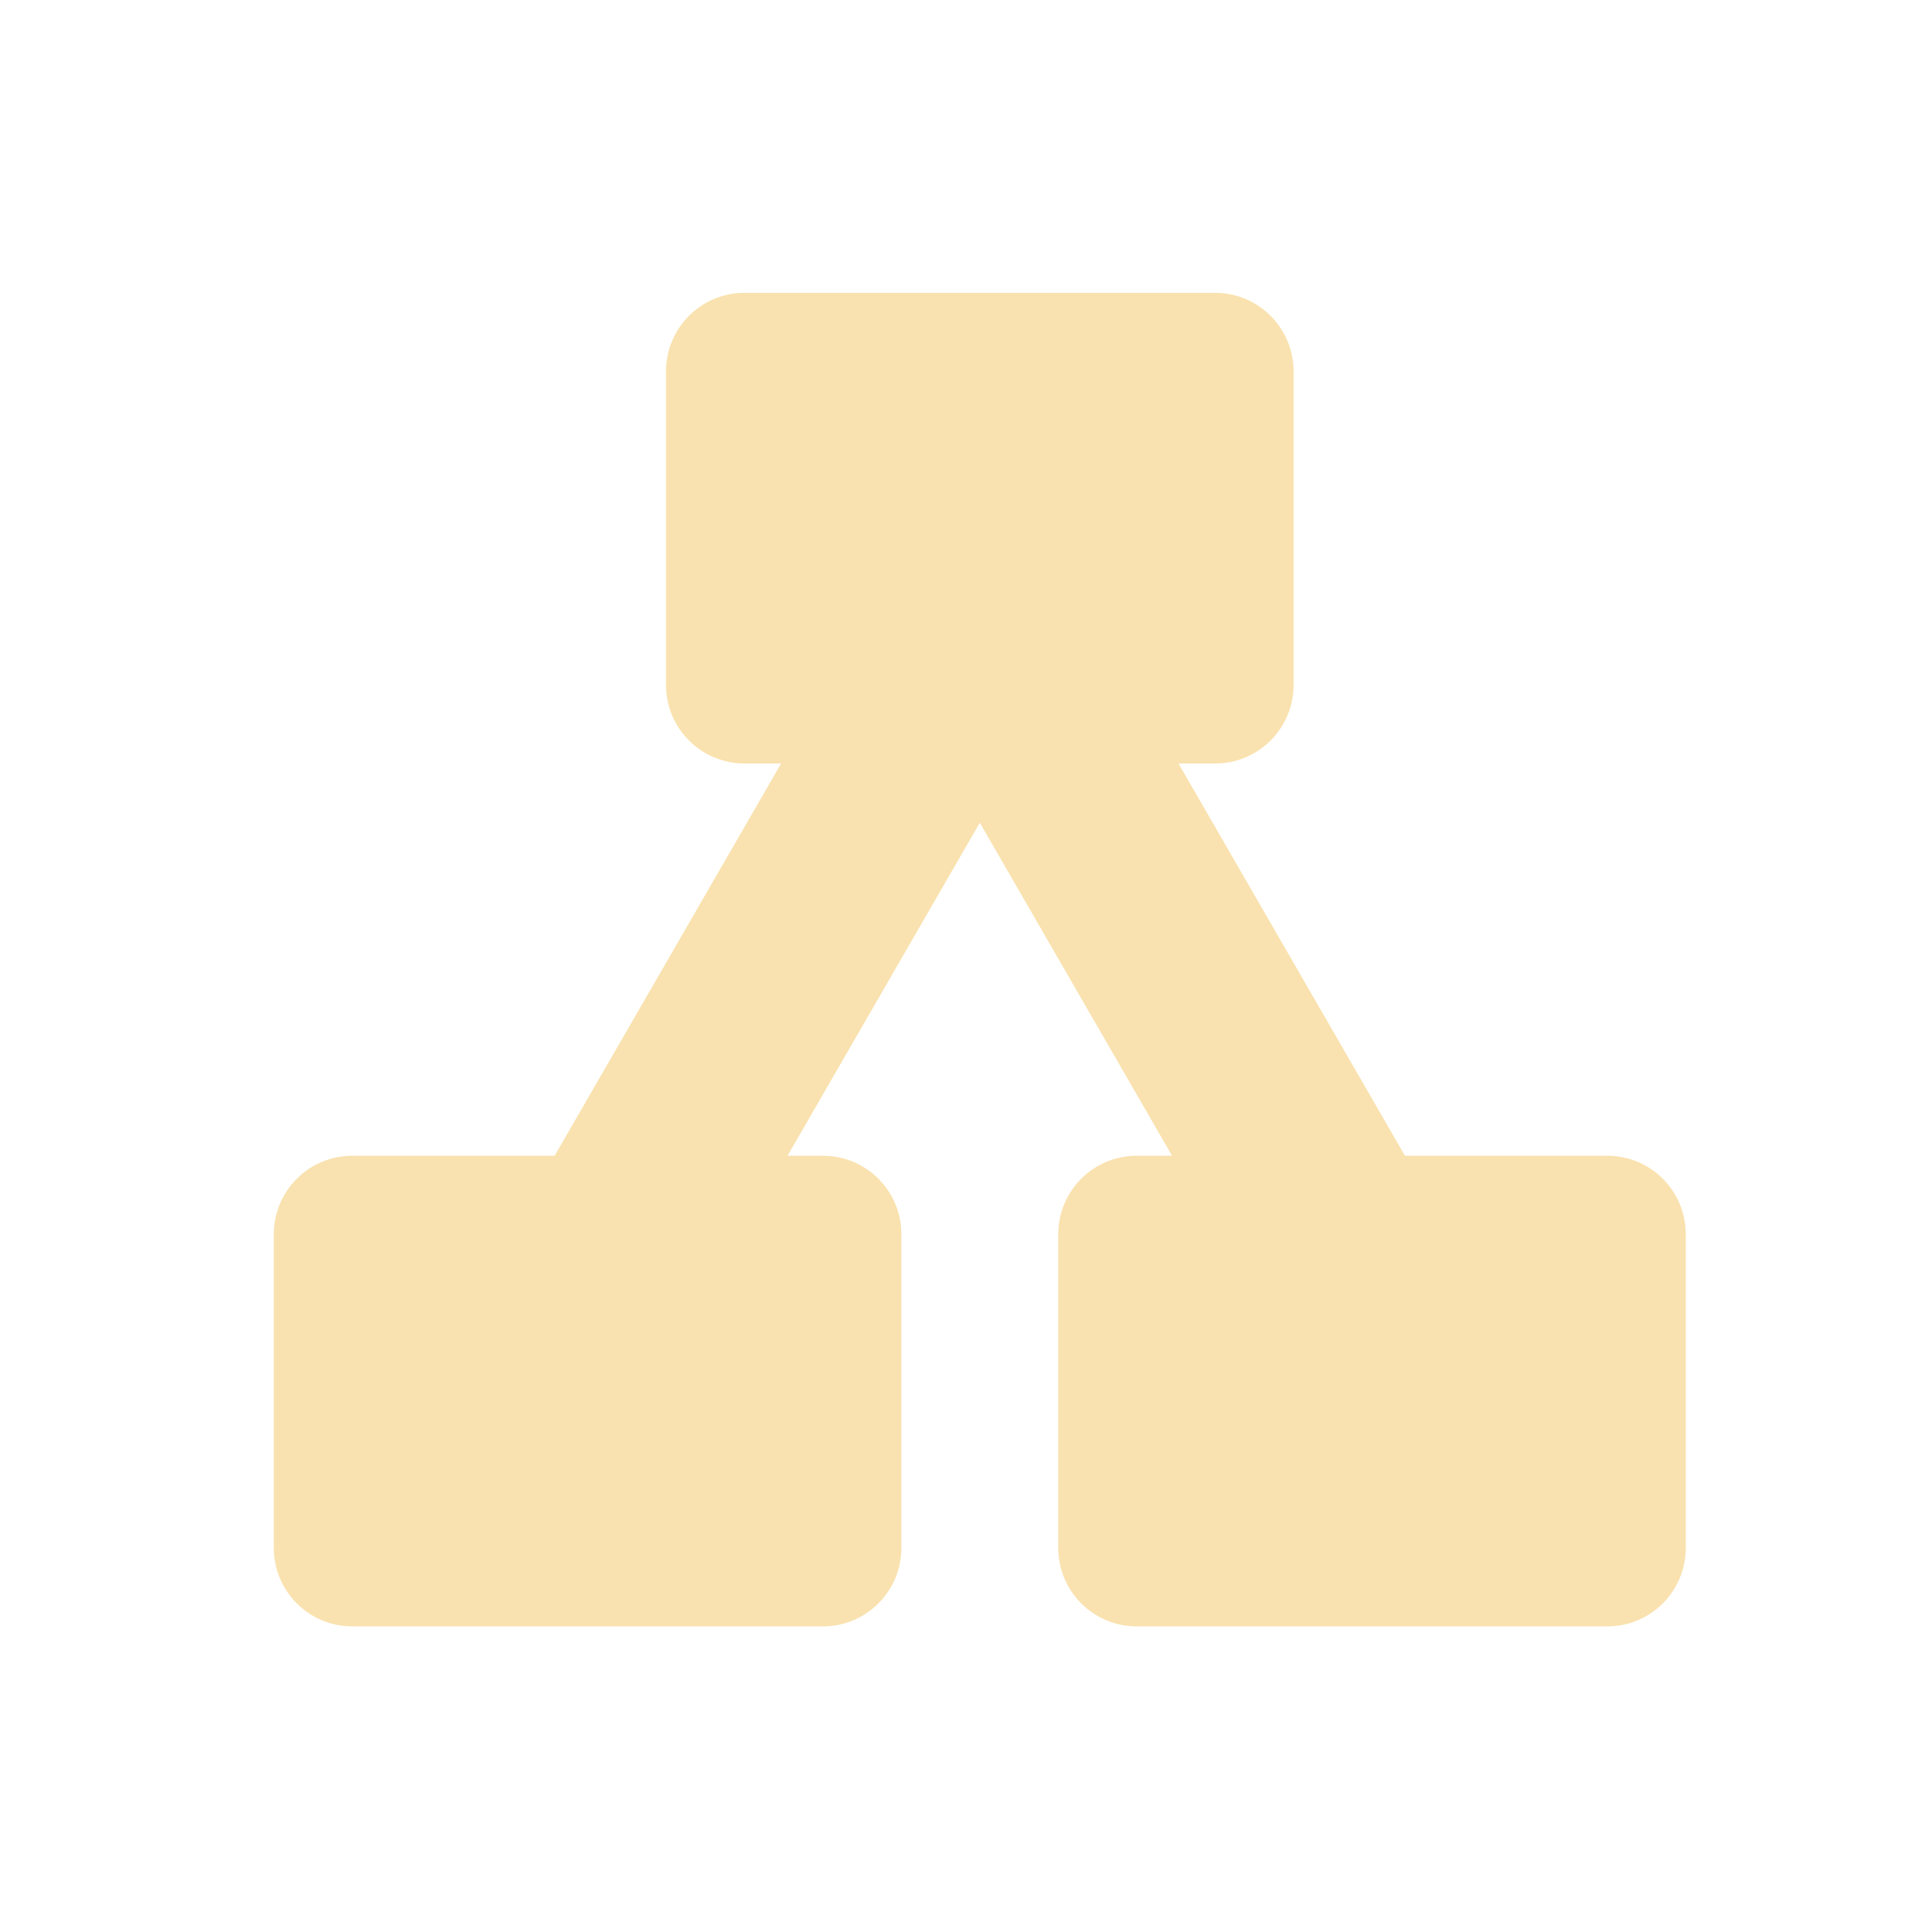
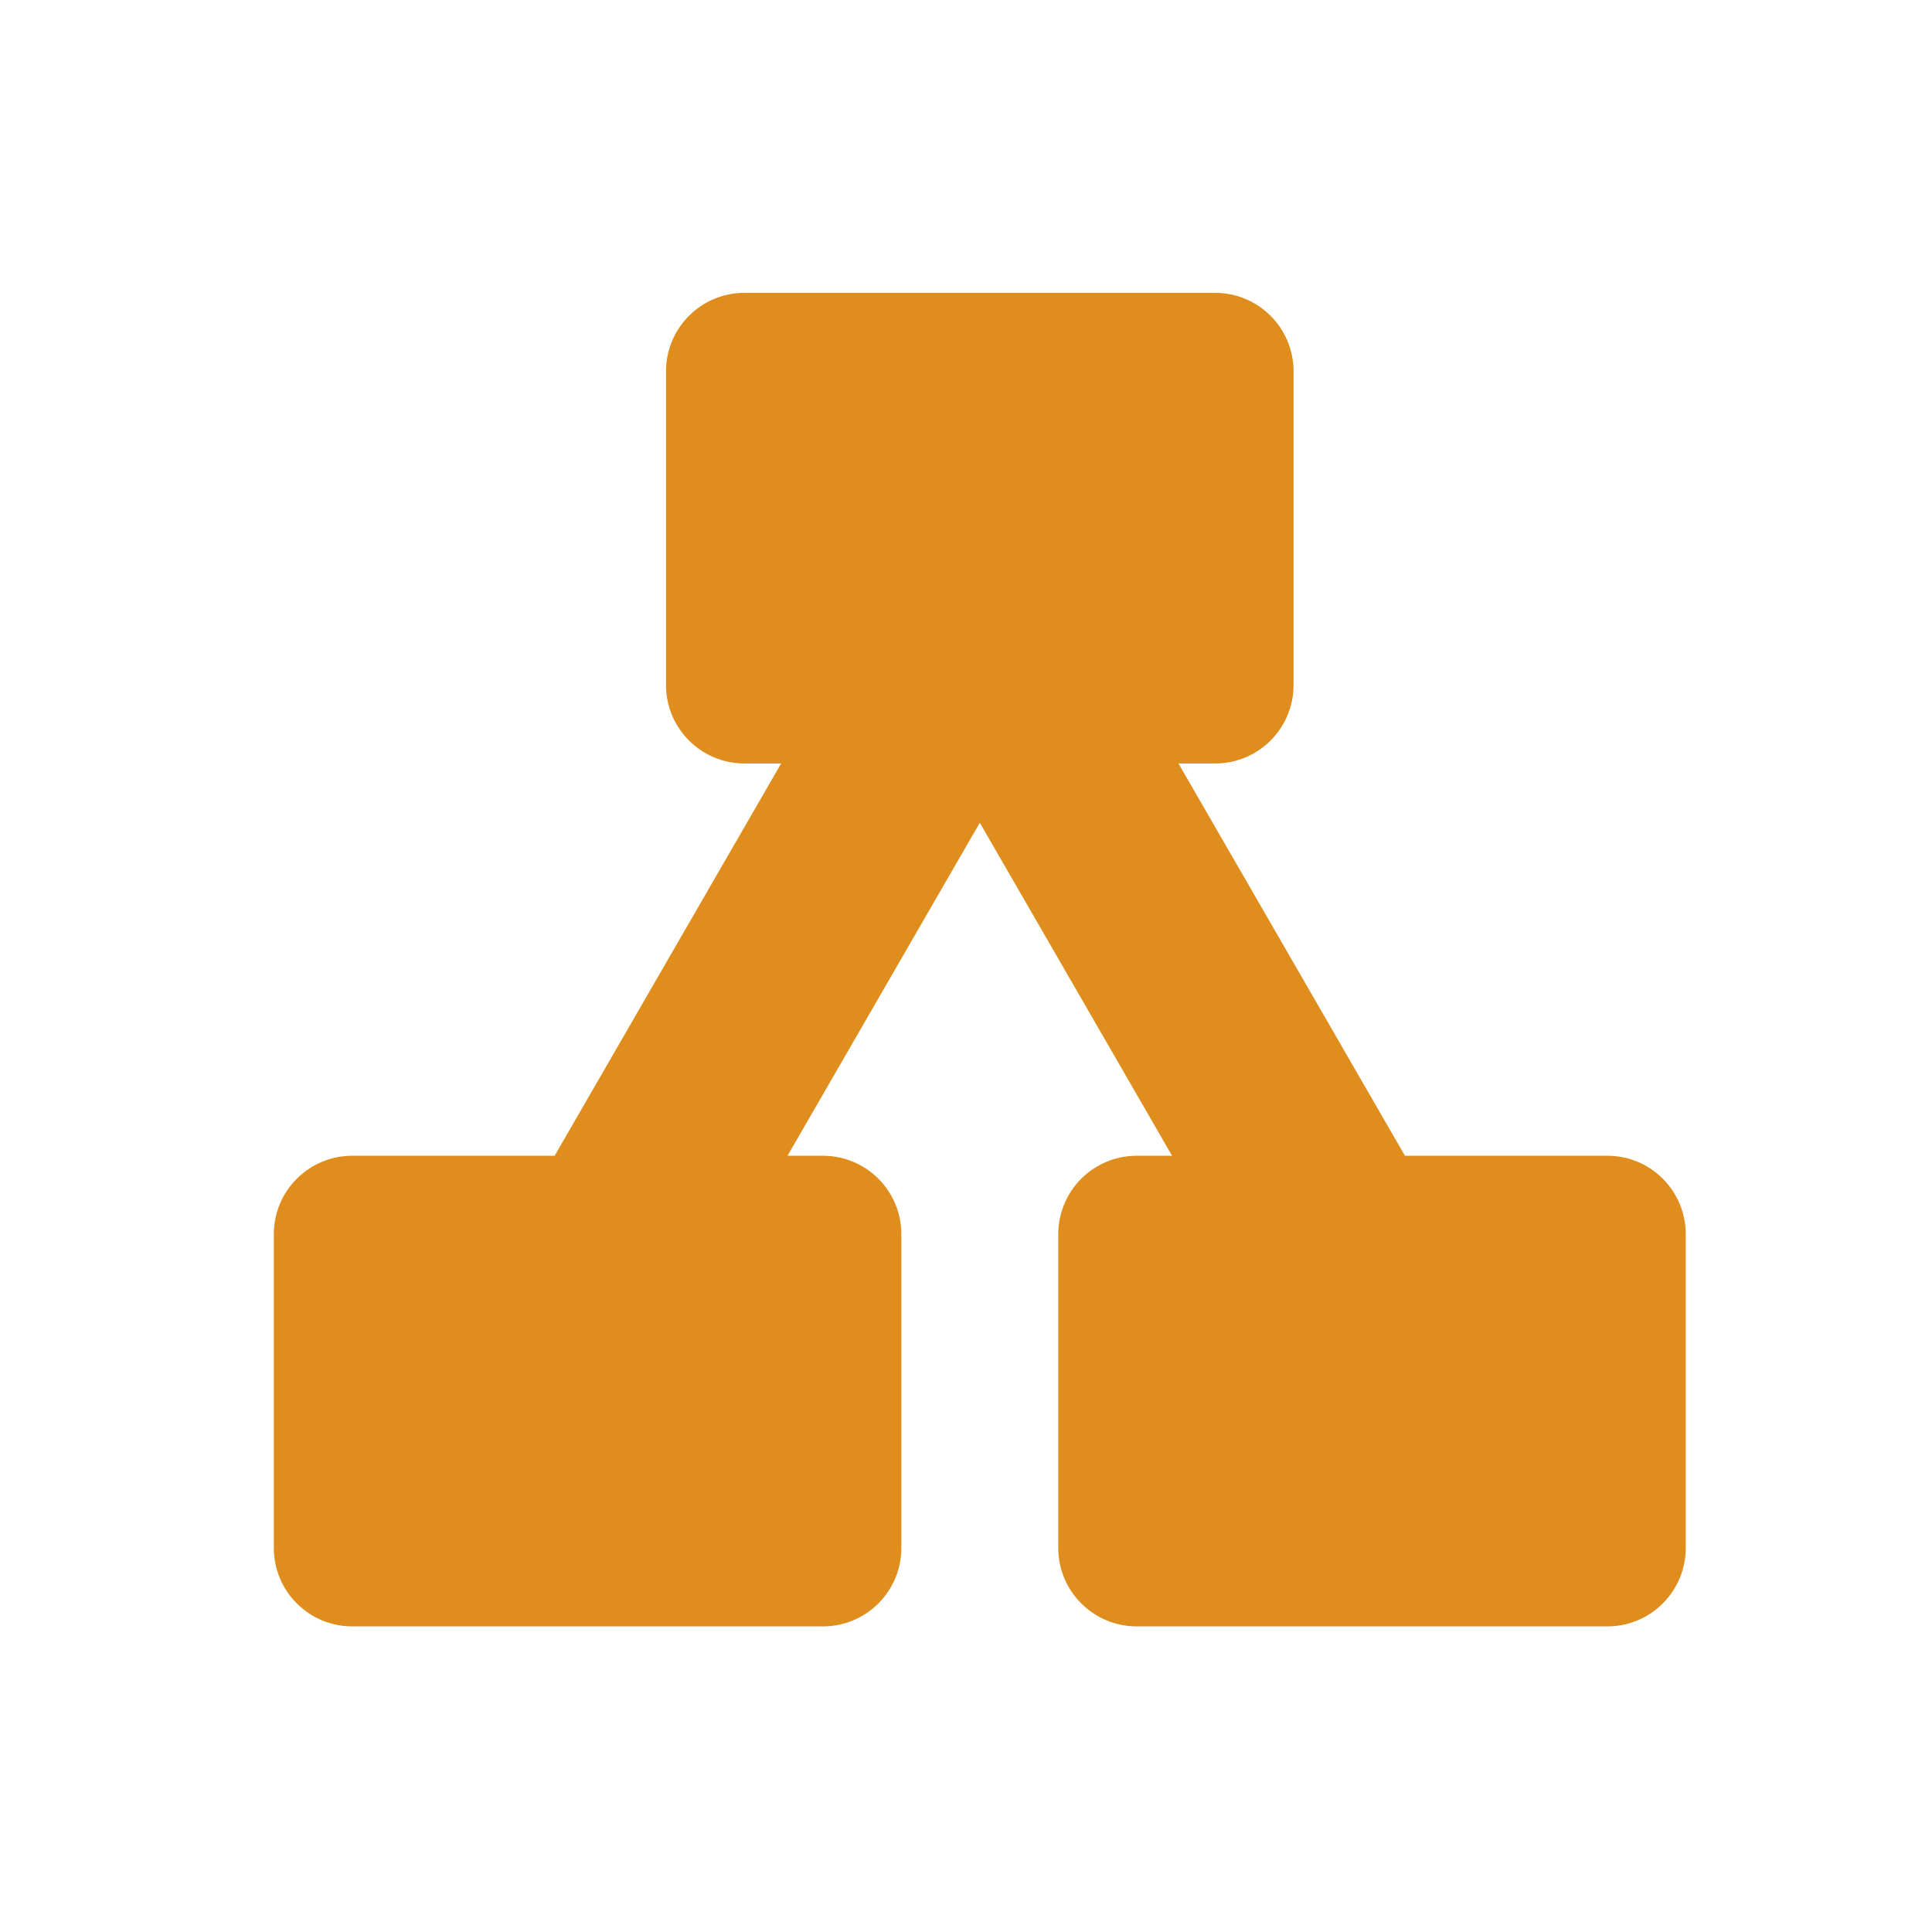
<svg xmlns="http://www.w3.org/2000/svg" width="33" height="33" viewBox="0 0 33 33" fill="none">
-   <path d="M20.755 5.002H12.716C11.976 5.002 11.376 5.602 11.376 6.342V11.701C11.376 12.441 11.976 13.041 12.716 13.041H20.755C21.495 13.041 22.095 12.441 22.095 11.701V6.342C22.095 5.602 21.495 5.002 20.755 5.002Z" fill="#F9E2AF" />
-   <path d="M14.056 19.741H6.017C5.277 19.741 4.677 20.341 4.677 21.081V26.44C4.677 27.18 5.277 27.78 6.017 27.78H14.056C14.796 27.78 15.396 27.18 15.396 26.44V21.081C15.396 20.341 14.796 19.741 14.056 19.741Z" fill="#F9E2AF" />
-   <path d="M27.455 19.741H19.416C18.676 19.741 18.076 20.341 18.076 21.081V26.44C18.076 27.18 18.676 27.78 19.416 27.78H27.455C28.195 27.78 28.794 27.18 28.794 26.44V21.081C28.794 20.341 28.195 19.741 27.455 19.741Z" fill="#F9E2AF" />
-   <path d="M9.51 23.123L17.09 9.995" stroke="#F9E2AF" stroke-width="3.445" />
-   <path d="M23.961 23.123L16.382 9.995" stroke="#F9E2AF" stroke-width="3.445" />
+   <path d="M20.755 5.002H12.716C11.976 5.002 11.376 5.602 11.376 6.342V11.701C11.376 12.441 11.976 13.041 12.716 13.041H20.755C21.495 13.041 22.095 12.441 22.095 11.701V6.342C22.095 5.602 21.495 5.002 20.755 5.002Z" fill="#df8e1d" />
+   <path d="M14.056 19.741H6.017C5.277 19.741 4.677 20.341 4.677 21.081V26.44C4.677 27.18 5.277 27.78 6.017 27.78H14.056C14.796 27.78 15.396 27.18 15.396 26.44V21.081C15.396 20.341 14.796 19.741 14.056 19.741Z" fill="#df8e1d" />
+   <path d="M27.455 19.741H19.416C18.676 19.741 18.076 20.341 18.076 21.081V26.44C18.076 27.18 18.676 27.78 19.416 27.78H27.455C28.195 27.78 28.794 27.18 28.794 26.44V21.081C28.794 20.341 28.195 19.741 27.455 19.741Z" fill="#df8e1d" />
+   <path d="M9.51 23.123L17.09 9.995" stroke="#df8e1d" stroke-width="3.445" />
+   <path d="M23.961 23.123L16.382 9.995" stroke="#df8e1d" stroke-width="3.445" />
</svg>
